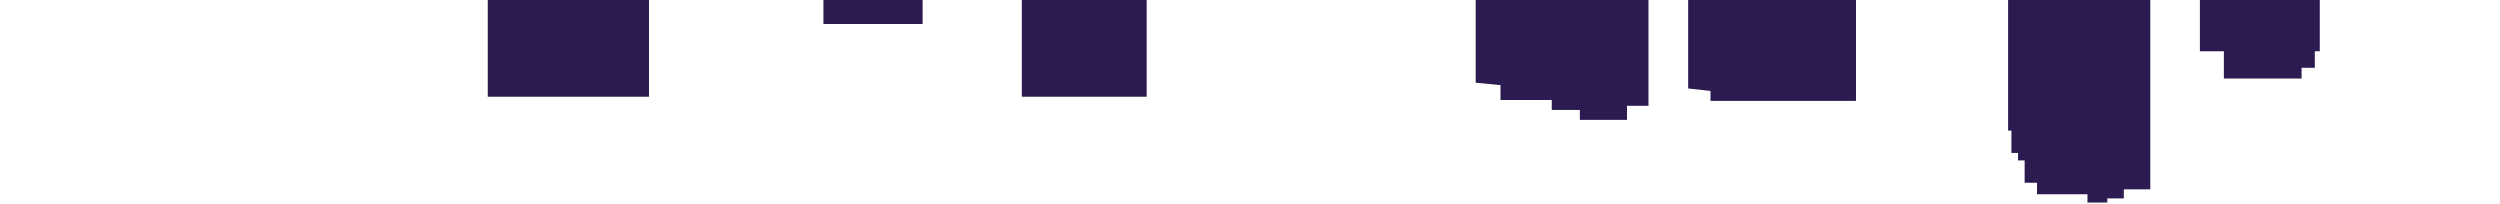
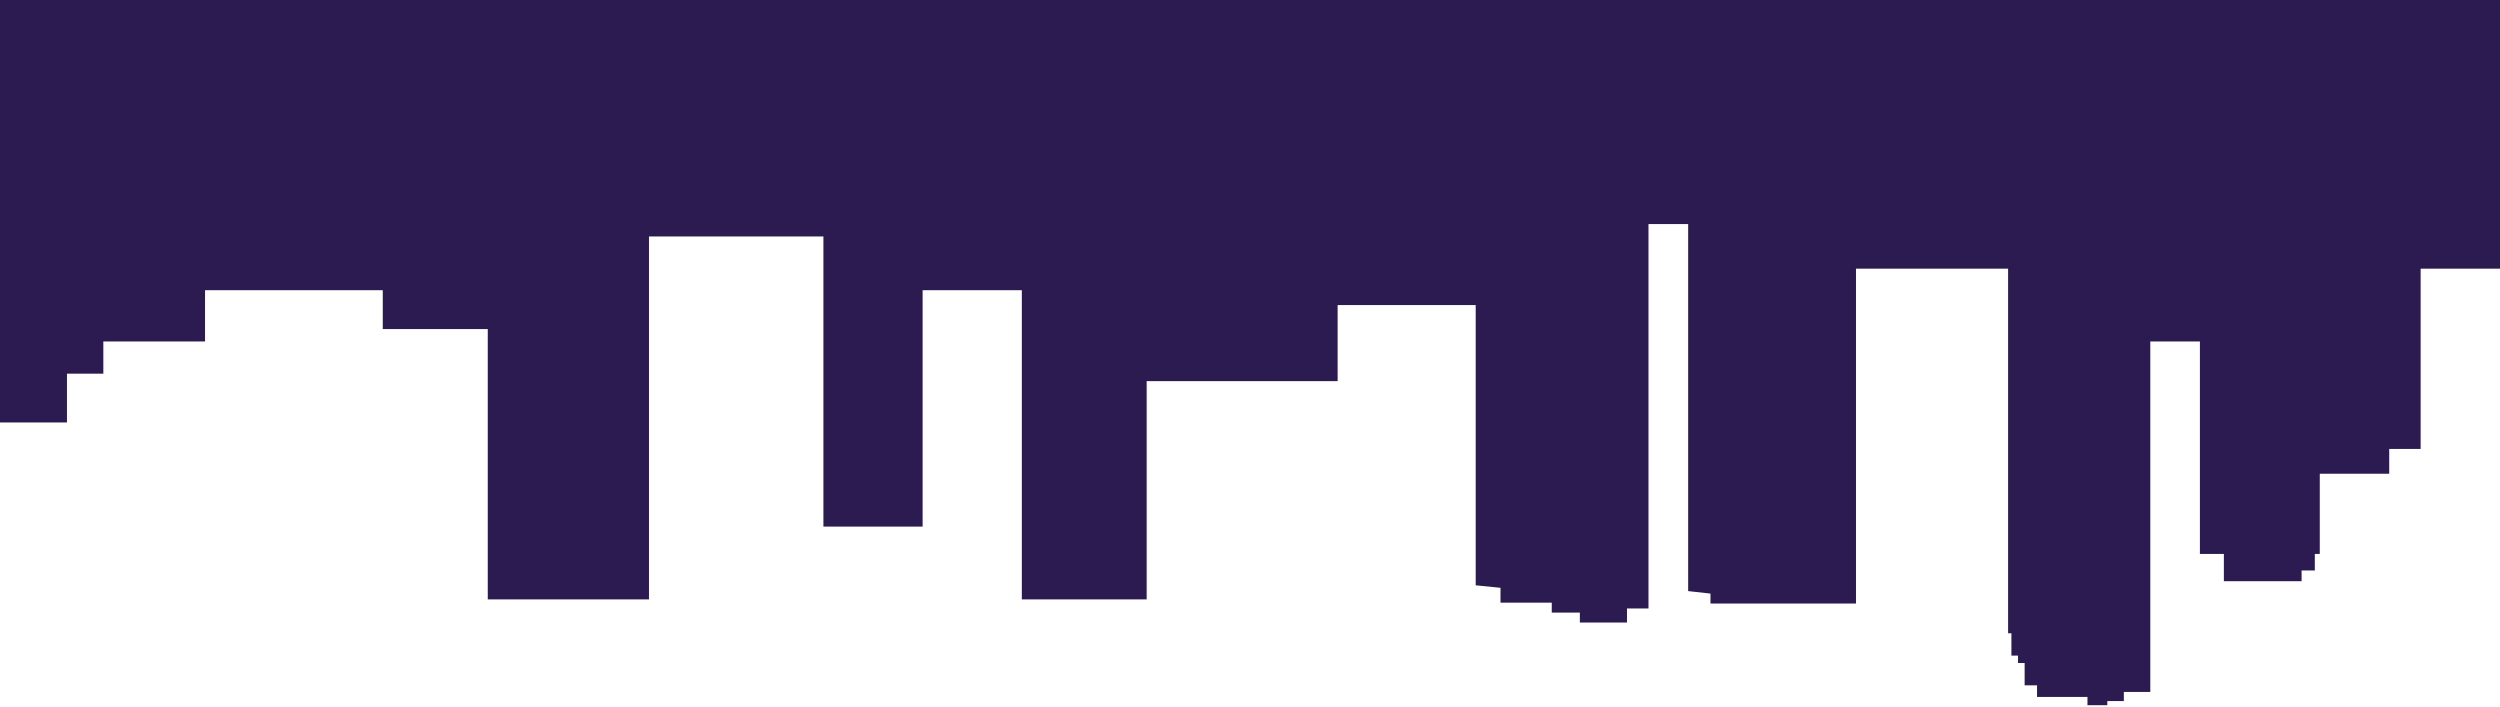
- <svg xmlns="http://www.w3.org/2000/svg" width="1512" height="123" viewBox="0 0 1512 123" fill="none">
-   <path d="M498 14.5L558 14.5V-128.5L618 -128.5V58.5L693.5 58.5V-73.5H809V-119.5L892.5 -119.5V50L907.5 51.5V60.5H938.5V66.5H955.5V72.5H984V64H997V-168.5H1021V53.5L1034.5 55V61L1122.5 61V53.5V-141.5L1214.5 -141.5V79H1216.5V92.5H1220.5V97H1224.5V110.5L1232 110.5V117.5H1255H1262.5V122.5H1274.5V120H1284.5V114.5H1300.5V-97.5H1330.5V31L1345 31V47.5H1392V41H1400V31H1403V-17.5H1445V-32.5H1464V-141.5H1512V-304L0 -304L0 -48.5H40.5V-78H62.5L62.5 -97.5L124 -97.5V-128.5H231.5V-105H295V58.5H392.5L392.5 -161H498L498 14.5Z" fill="#2B1B50" />
+ <svg xmlns="http://www.w3.org/2000/svg" width="1512" height="427" viewBox="0 0 1512 427" fill="none">
+   <path d="M498 318.5H558V175.5L618 175.5V362.5L693.5 362.5V230.5H809V184.5L892.5 184.5V354L907.5 355.5V364.5H938.5V370.5H955.5V376.5H984V368H997V135.5H1021V357.5L1034.5 359V365H1122.5V357.5V162.5L1214.5 162.5V383H1216.5V396.5H1220.5V401H1224.5V414.5H1232V421.5H1255H1262.5V426.5H1274.5V424H1284.5V418.5H1300.5V206.5H1330.5V335H1345V351.5H1392V345H1400V335H1403V286.5H1445V271.5H1464V162.5H1512V0L0 0L0 255.5H40.5V226H62.5L62.5 206.5L124 206.5V175.5H231.5V199H295V362.5H392.5L392.5 143H498L498 318.5Z" fill="#2B1B50" />
</svg>
